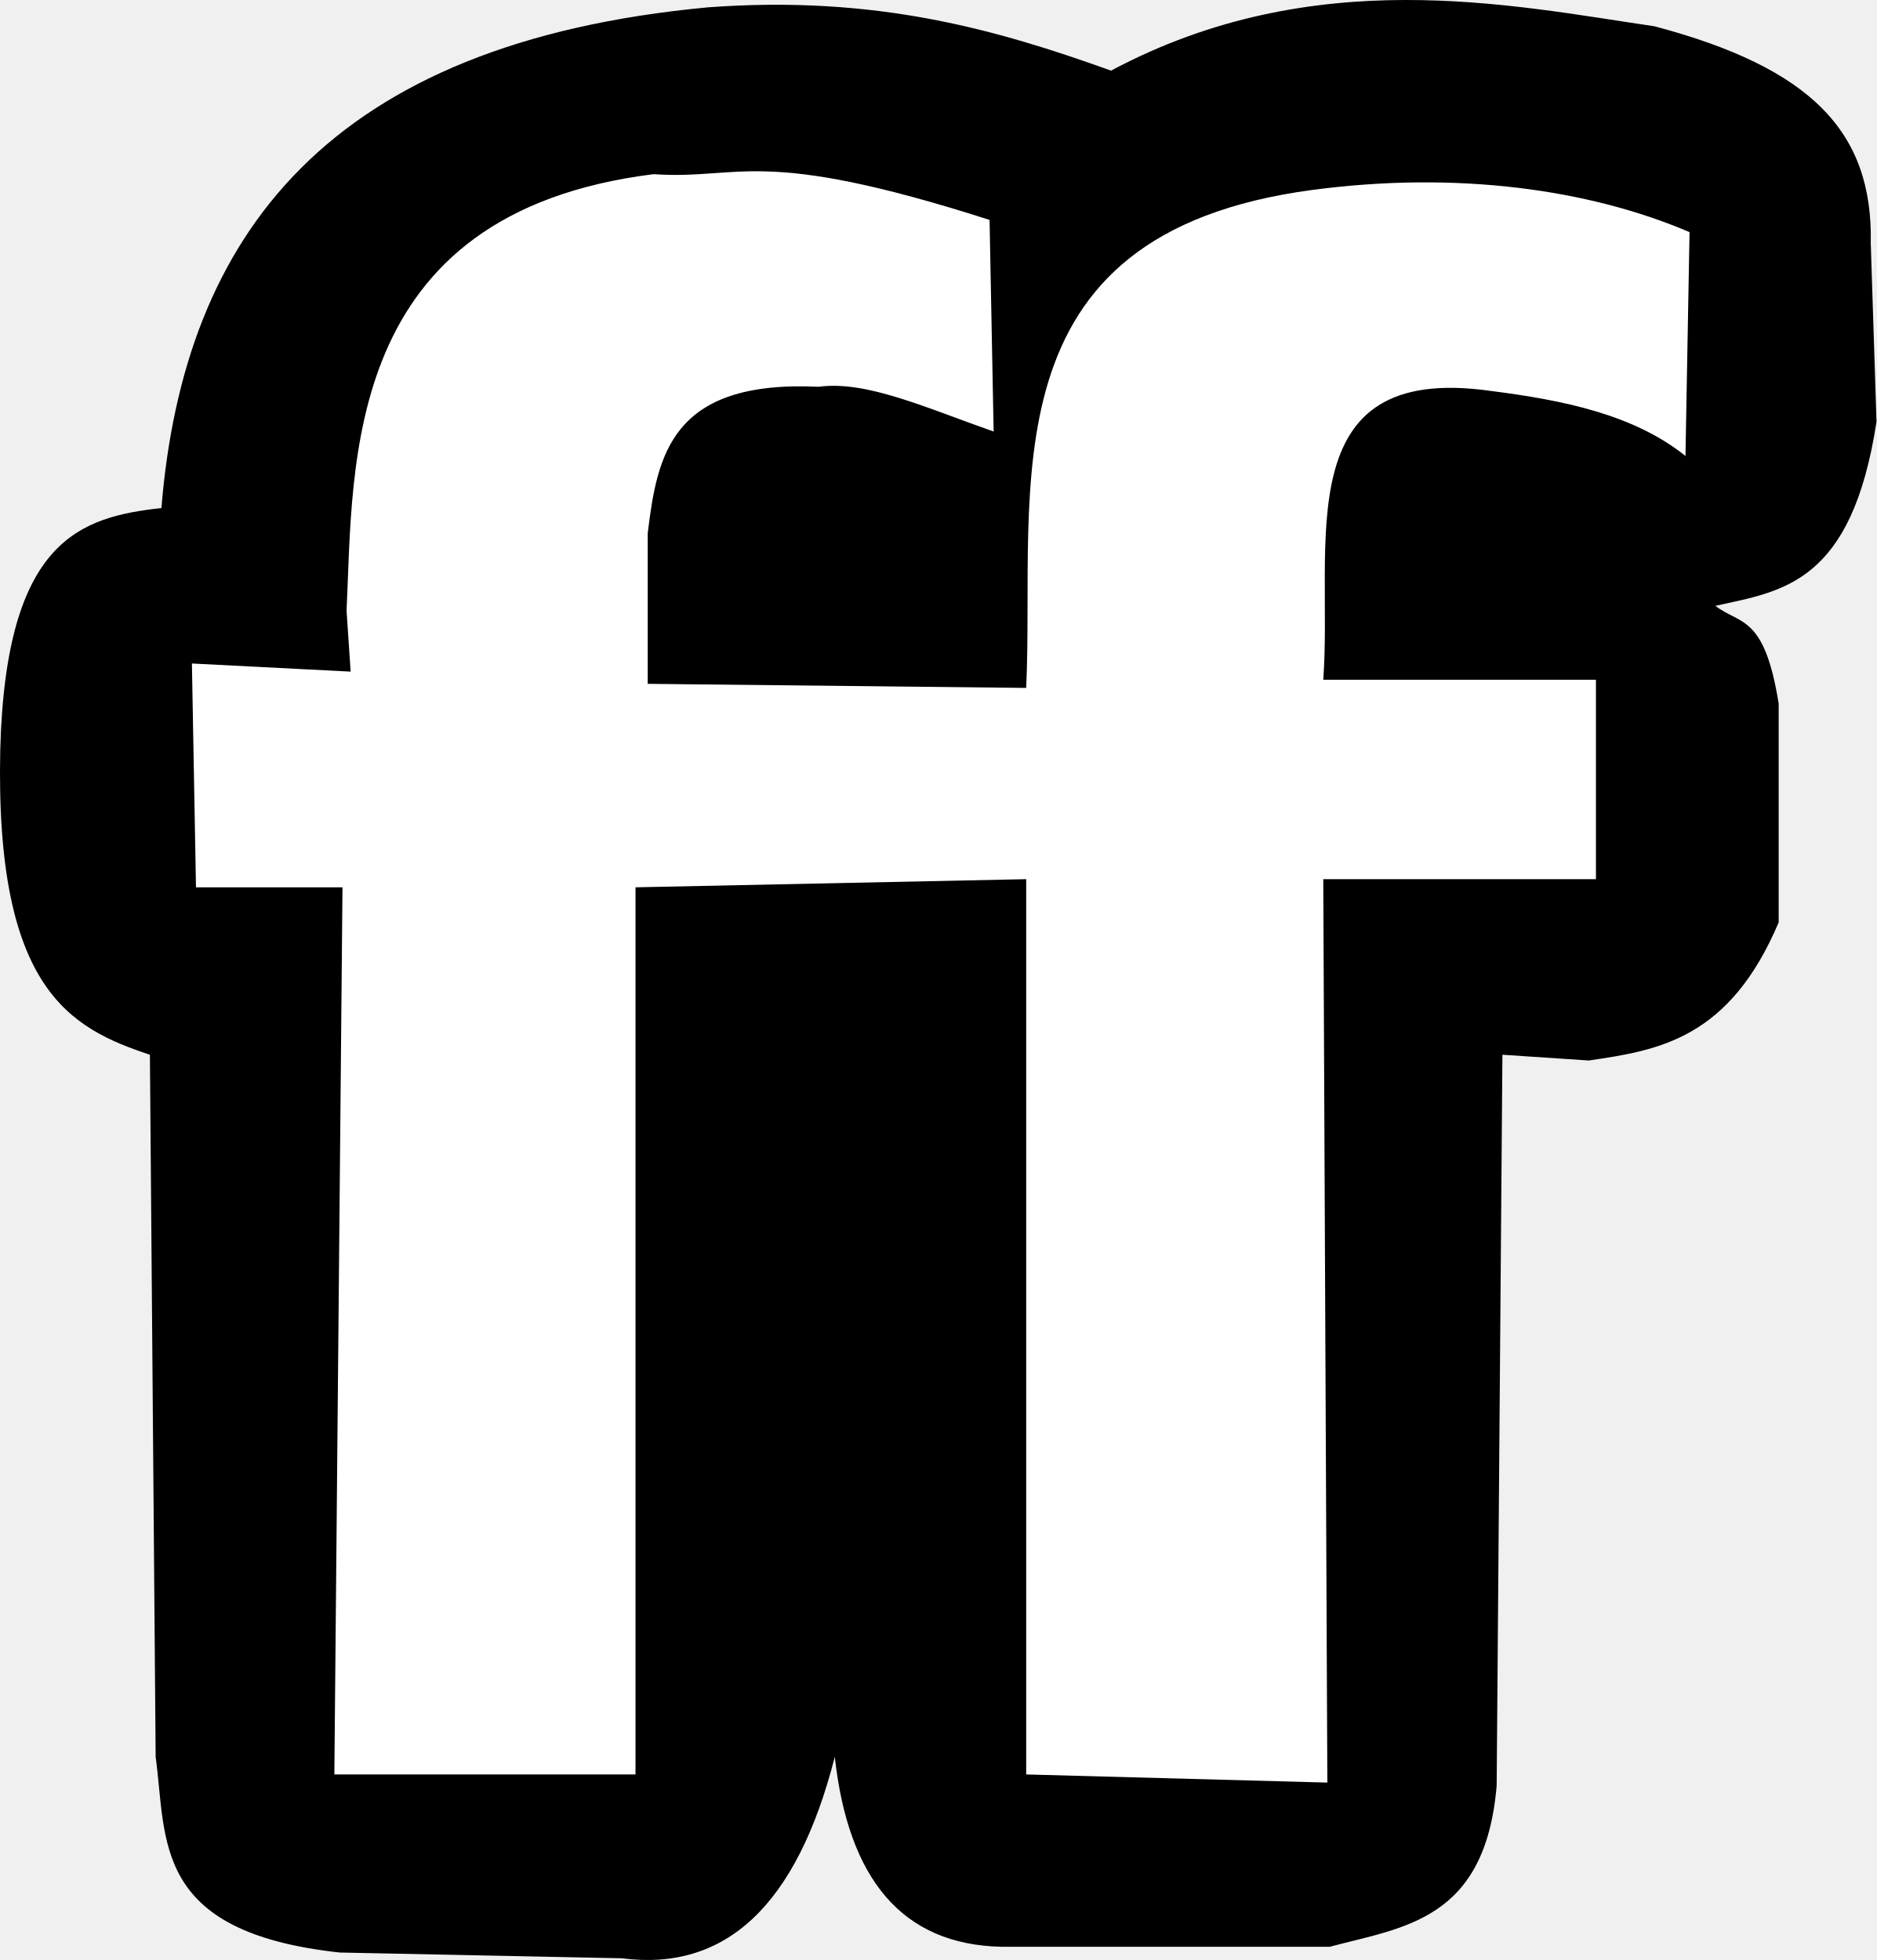
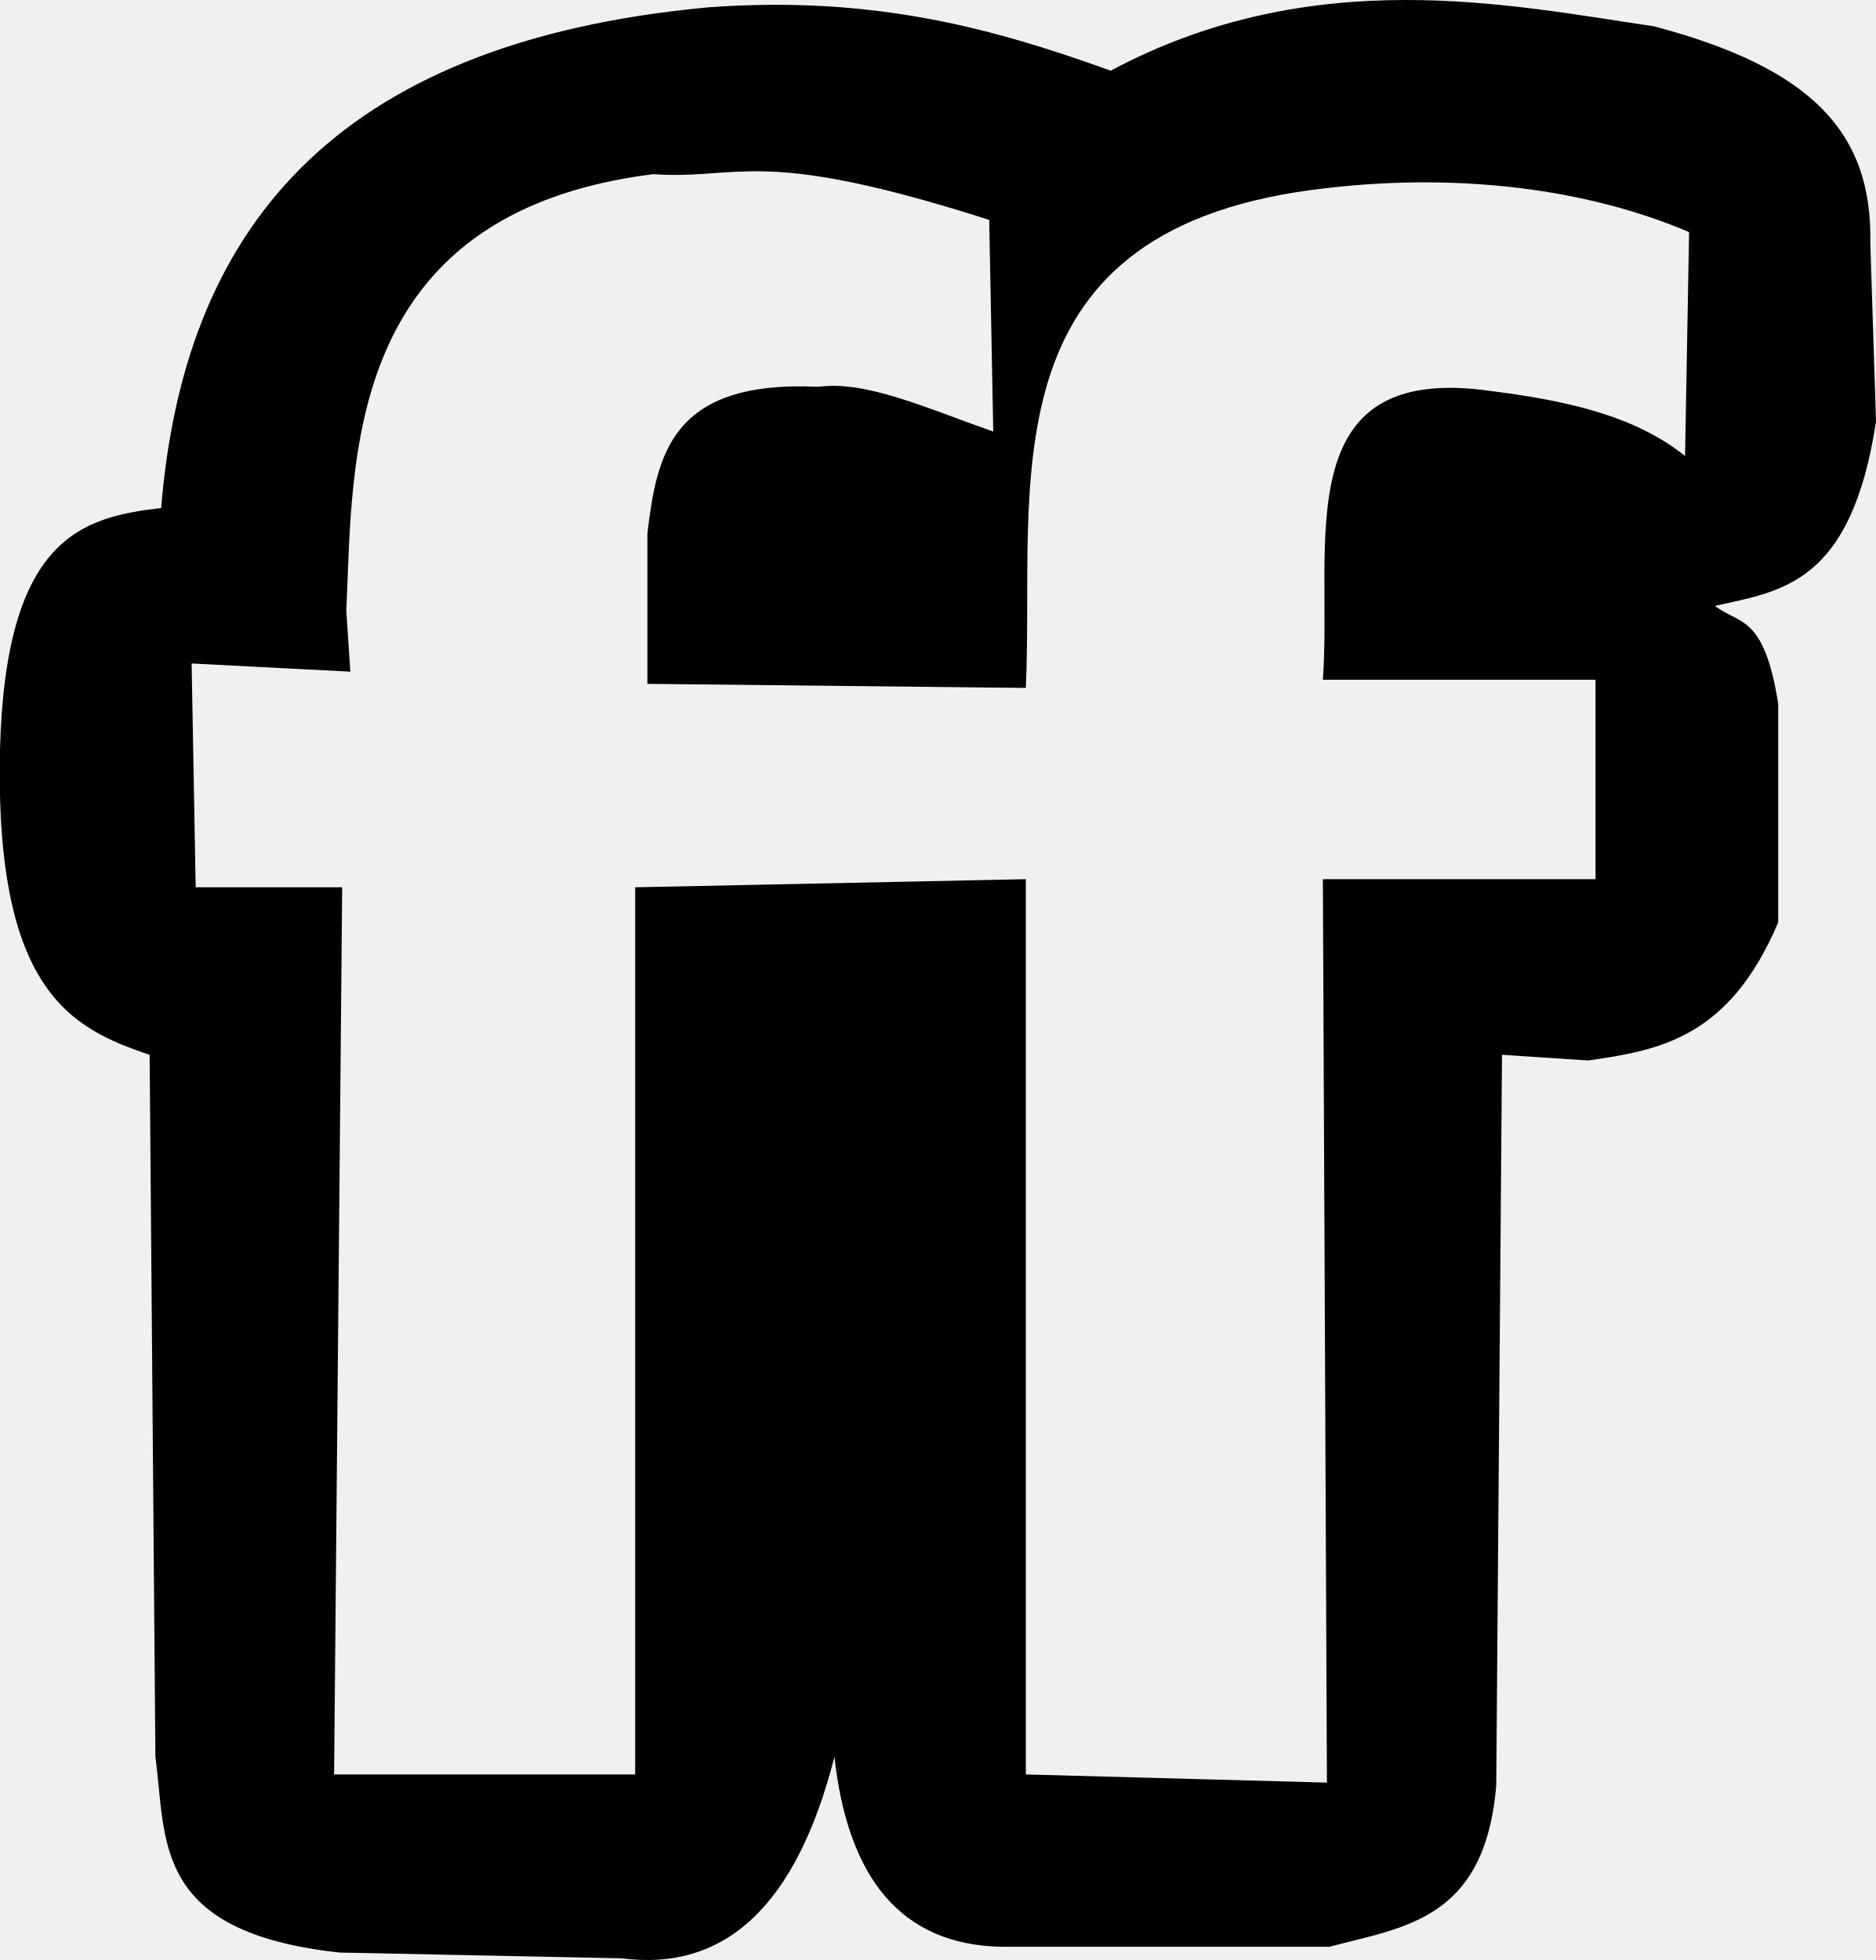
- <svg xmlns="http://www.w3.org/2000/svg" width="956.14" height="998.738" id="svg2" version="1.0">
-   <defs id="defs4" />
-   <g id="layer1" transform="translate(-373.7394,425.2034)">
-     <g id="g229" transform="matrix(3.863418,0,0,3.863418,-1111.252,-1649.513)">
-       <path id="path4187" d="m 405.66,383.902 c -10.557,1.202 -20.529,3.989 -21.253,31.88 -0.693,31.588 9.192,36.733 19.735,40.23 l 0.759,92.604 c 1.49,10.934 -0.554,23.116 24.29,25.808 l 37.194,0.759 c 13.613,1.774 23.059,-6.872 28.085,-26.567 1.766,16.01 8.798,24.78 22.013,25.049 l 43.266,0 c 9.78,-2.606 20.511,-3.469 22.013,-21.253 l 0.759,-96.4 11.386,0.759 c 9.295,-1.346 18.552,-2.883 25.049,-18.217 l 0,-28.844 c -1.878,-11.775 -5.066,-10.381 -8.35,-12.904 8.839,-1.956 17.972,-2.882 21.253,-24.29 l -0.759,-23.531 c 0.309,-14.763 -7.917,-23.155 -28.53,-28.622 -18.889,-2.758 -44.863,-8.435 -71.665,5.85 -15.078,-5.416 -30.998,-9.99 -53.134,-8.35 -50.063,4.662 -69.171,29.96 -72.11,66.038 z" style="fill:#000000;fill-opacity:1;stroke:none" />
-       <path id="path4723" d="m 469.797,407.092 49.916,0.537 c 1.201,-26.319 -5.874,-59.874 37.728,-65.677 19.034,-2.532 36.519,-0.102 49.759,5.563 l -0.537,29.52 c -6.846,-5.475 -16.088,-7.357 -25.763,-8.588 -26.913,-3.784 -20.711,20.319 -22.006,38.108 l 35.961,0 0,26.3 -35.961,0 0.537,119.154 -39.718,-1.073 0,-118.081 -51.526,1.073 0,117.007 -39.718,0 1.073,-117.007 -19.322,0 -0.537,-29.52 20.933,1.073 -0.537,-8.051 c 0.938,-19.235 -0.742,-52.394 40.477,-57.56 11.61,0.798 13.749,-3.767 44.326,6.034 l 0.537,27.91 c -8.95,-3.137 -16.789,-6.756 -23.079,-5.904 -19.466,-0.914 -21.292,9.027 -22.543,19.322 l 0,19.859 z" style="fill:#ffffff;fill-opacity:1;stroke:none" />
-     </g>
-   </g>
+ <svg xmlns="http://www.w3.org/2000/svg" width="957" height="1000" version="1">
+   <path d="M716.779 0c-47.213 .083 -98.225 8.416 -150.064 36.045 -58.326 -20.952 -119.915 -38.638 -205.54 -32.291 -193.658 18.033 -267.577 115.888 -278.946 255.447 -40.837 4.652 -79.428 15.421 -82.229 123.312 -2.68 122.192 35.56 142.107 76.346 155.634l2.942 358.202c5.763 42.297 -2.143 89.433 93.963 99.845l143.87 2.942c52.66 6.862 89.196 -26.6 108.637 -102.786 6.832 61.932 34.051 95.866 85.17 96.903l167.367 0c37.832 -10.083 79.332 -13.433 85.138 -82.229l2.942 -372.877 44.025 2.91c35.955 -5.207 71.771 -11.146 96.903 -70.464l0 -111.579c-7.266 -45.549 -19.589 -40.149 -32.291 -49.907 34.192 -7.566 69.505 -11.149 82.198 -93.963l-2.91 -91.021c1.195 -57.109 -30.624 -89.554 -110.358 -110.703 -36.535 -5.334 -79.948 -13.507 -127.16 -13.423zm-333.327 87.391c23.019 -.257 54.745 3.486 121.278 24.812l2.066 107.98c-34.62 -12.135 -64.936 -26.136 -89.269 -22.842 -75.301 -3.536 -82.365 34.895 -87.204 74.719l0 76.847l193.088 2.066c4.647 -101.809 -22.732 -231.625 145.934 -254.071 73.63 -9.793 141.276 -.385 192.493 21.527l-2.066 114.207c-26.481 -21.181 -62.23 -28.468 -99.657 -33.23 -104.108 -14.637 -80.128 78.591 -85.138 147.405l139.114 0l0 101.753l-139.114 0l2.066 460.926 -153.632 -4.161l0 -456.764l-199.315 4.13l0 452.634l-153.632 0l4.13 -452.634l-74.75 0l-2.066 -114.175 80.977 4.161 -2.066 -31.164c3.628 -74.406 -2.875 -202.671 156.573 -222.656 19.648 1.352 32.285 -1.271 50.188 -1.471z" />
</svg>
